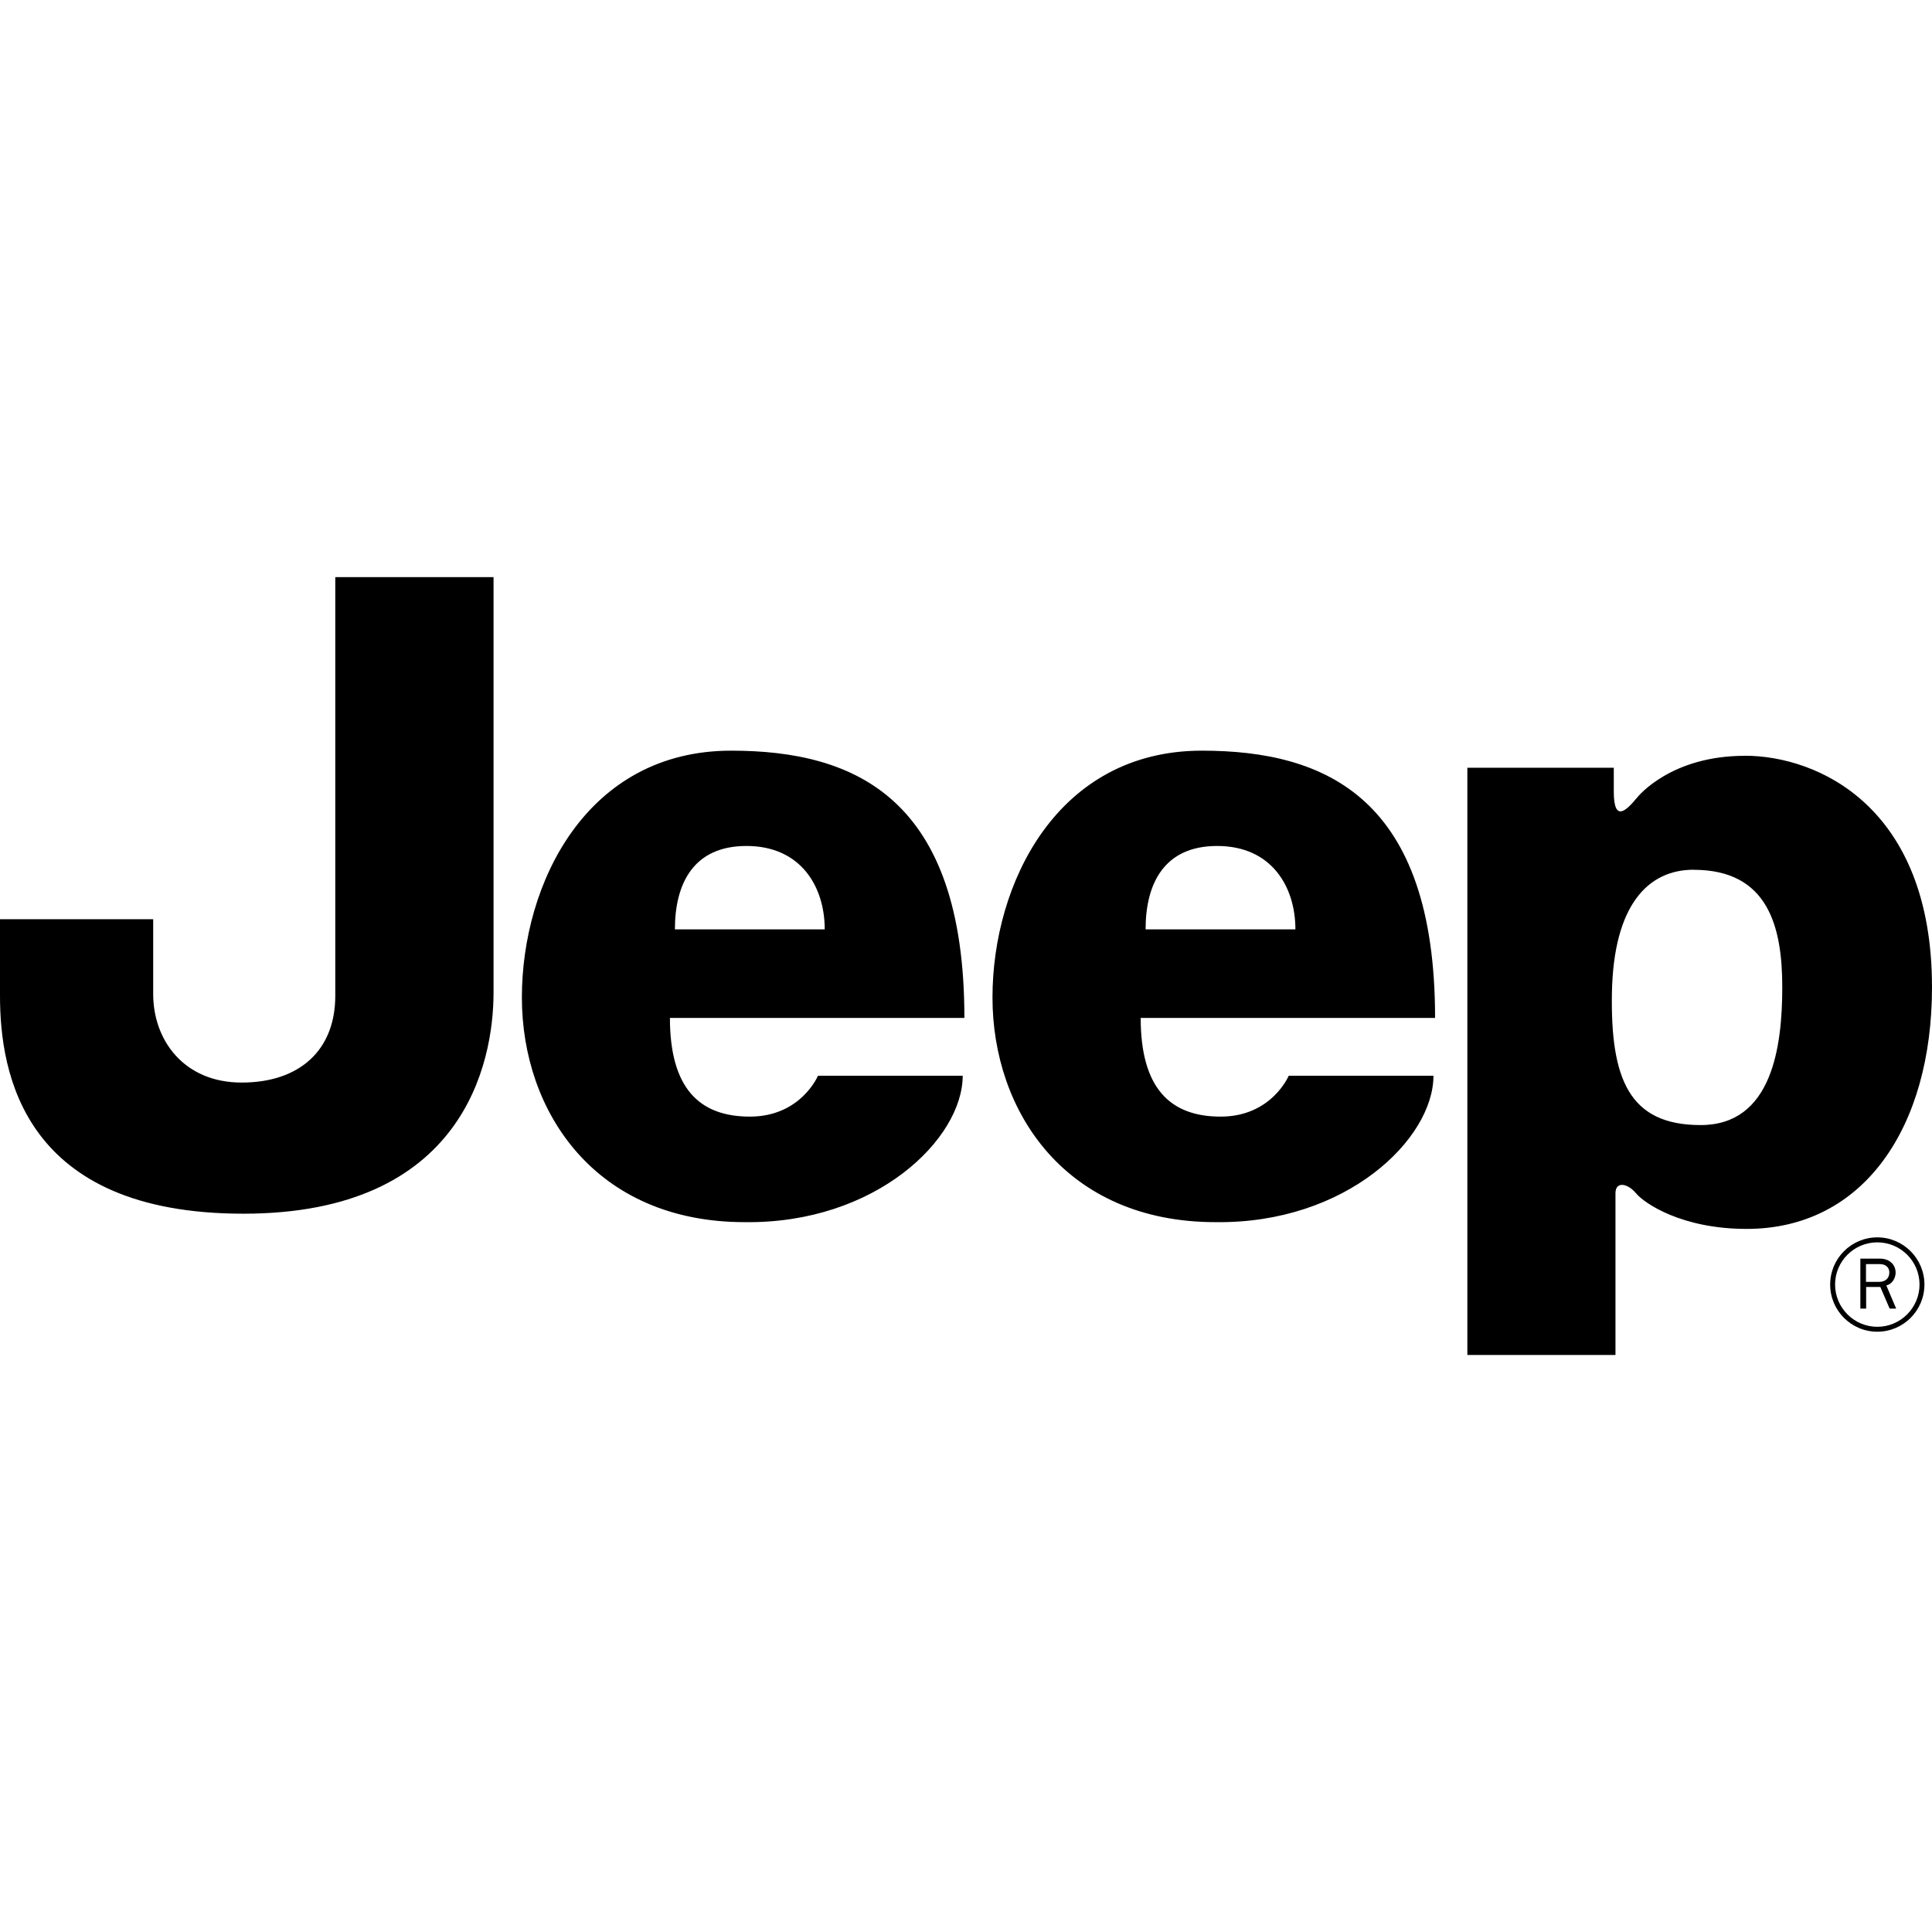
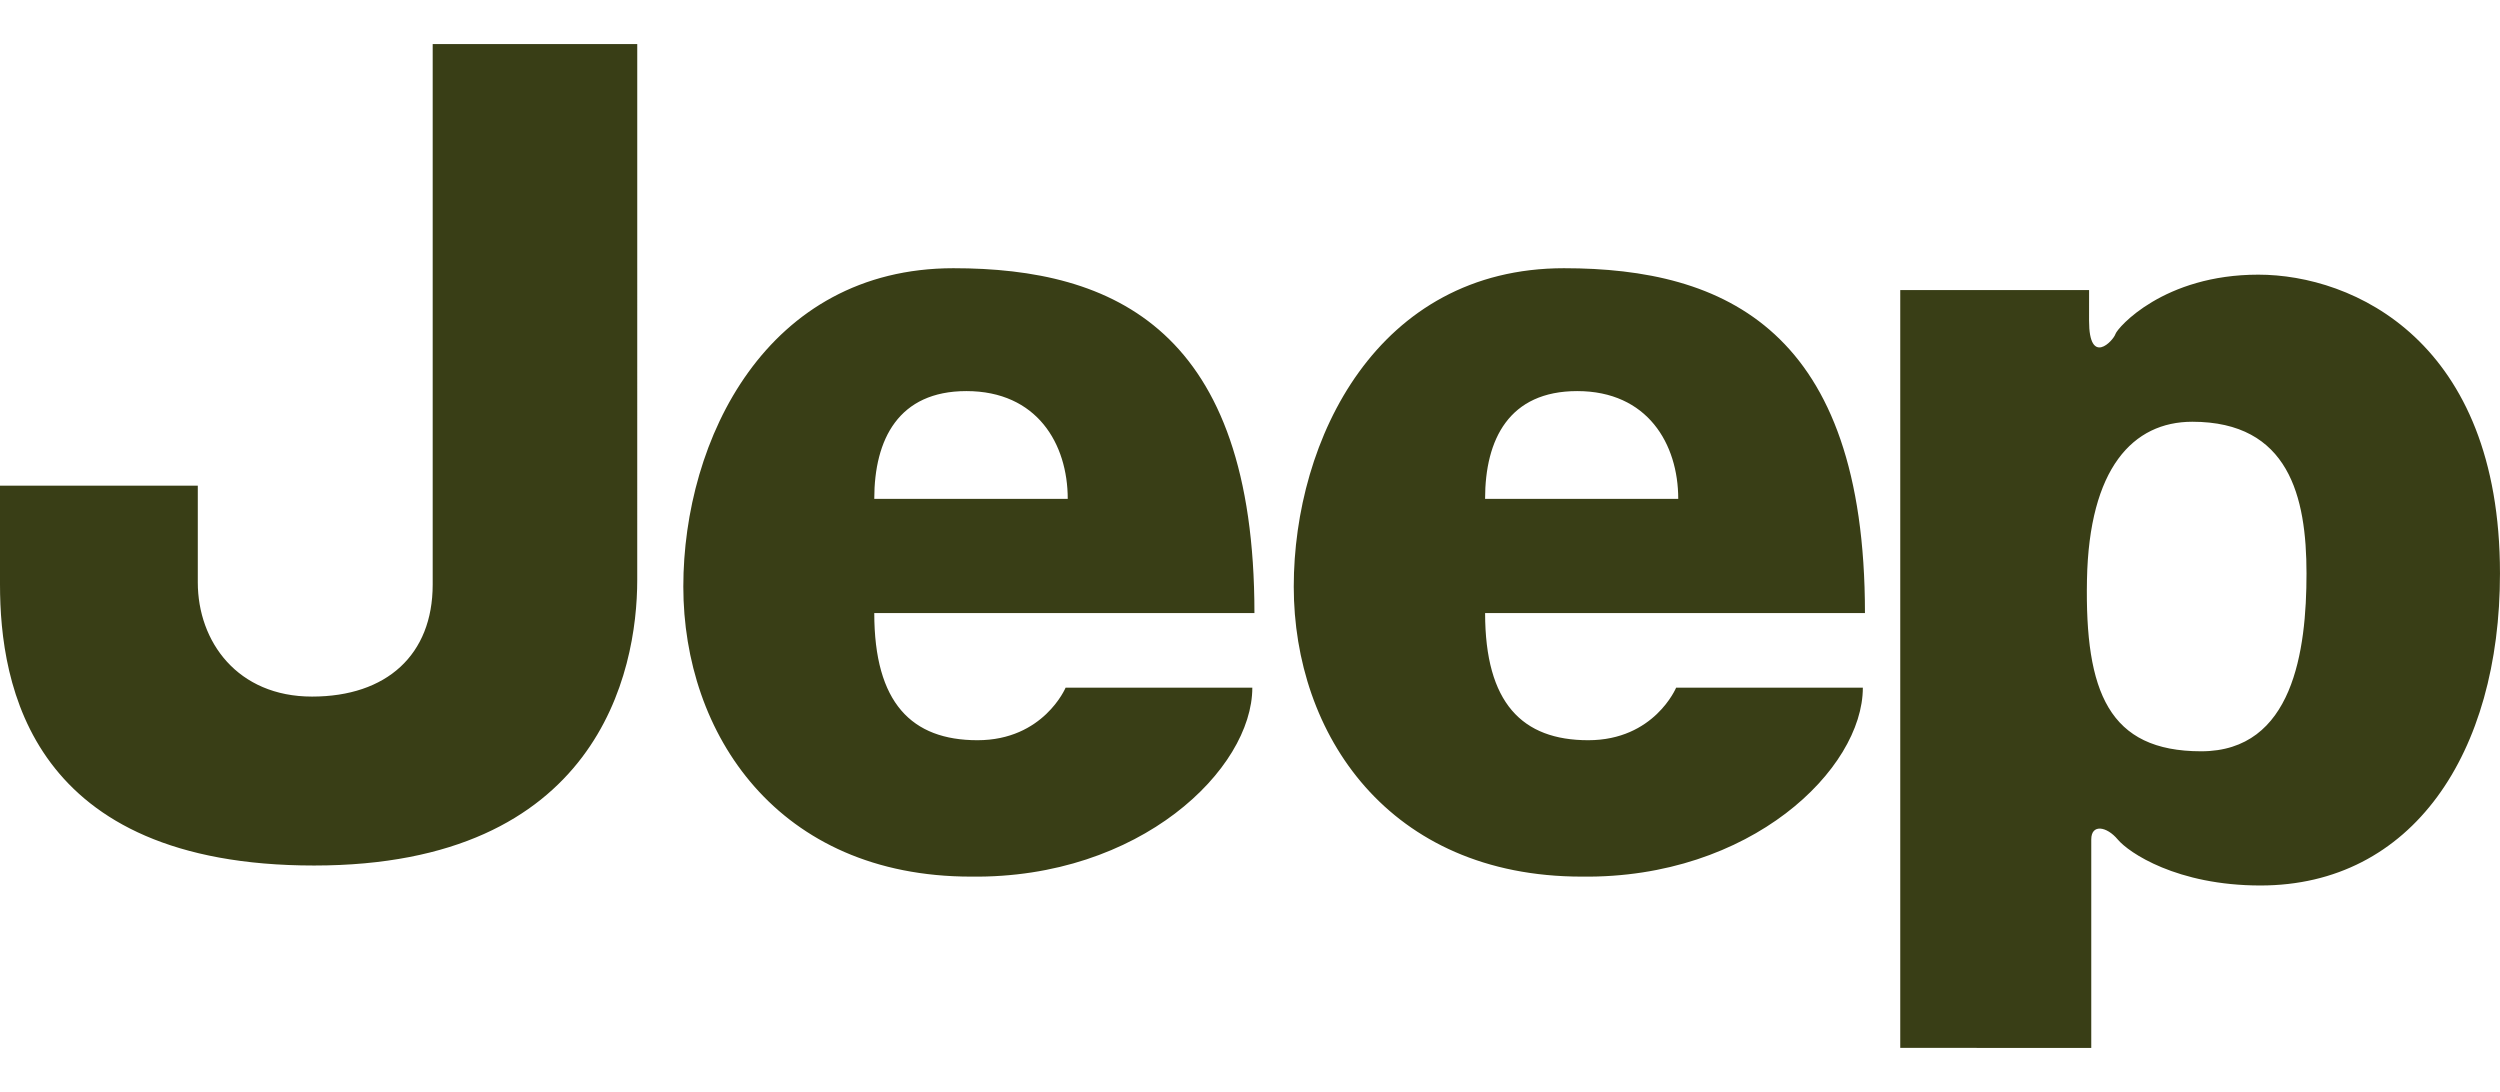
- <svg xmlns="http://www.w3.org/2000/svg" viewBox="0 0 24 24" role="img" aria-labelledby="title">
-   <path fill="#000000" d="M4.165 7.169v5.201c0 .676-.444 1.078-1.163 1.078-.719 0-1.099-.528-1.099-1.099v-.93H0v.951c0 .972.296 2.707 3.023 2.707 2.727 0 3.108-1.861 3.108-2.749V7.169Zm4.918 2.156c-1.797 0-2.6 1.649-2.6 3.066 0 1.417.909 2.791 2.769 2.791 1.629.021 2.707-1.036 2.707-1.819h-1.798s-.211.508-.846.508c-.634 0-.993-.36-.993-1.226h3.658c0-2.728-1.353-3.32-2.897-3.32zm5.847 0c-1.797 0-2.601 1.649-2.601 3.066 0 1.417.909 2.791 2.771 2.791 1.628.021 2.707-1.036 2.707-1.819h-1.798s-.212.508-.845.508c-.635 0-.994-.36-.994-1.226h3.657c0-2.728-1.352-3.32-2.897-3.32zm6.744.064c-.913 0-1.319.496-1.34.522-.128.154-.287.317-.287-.078v-.296h-1.819v7.295h1.84V14.822c0-.148.148-.126.254 0 .106.128.571.444 1.375.444C23.155 15.266 24 13.998 24 12.264c0-2.241-1.416-2.876-2.327-2.876Zm-12.401 1.12c.677 0 .972.507.972 1.036H8.384c0-.572.233-1.036.888-1.036zm5.847 0c.677 0 .972.507.972 1.036H14.231c0-.572.233-1.036.888-1.036zm5.92.296c.932 0 1.1.719 1.1 1.459 0 .74-.127 1.712-1.014 1.712-.888 0-1.121-.571-1.102-1.649.022-1.079.444-1.523 1.016-1.523zm2.281 4.566a.586.586 0 0 0-.586.586c0 .323.262.586.586.586.322 0 .585-.262.585-.586 0-.323-.263-.586-.585-.586zm0 .062a.524.524 0 0 1 .524.524c0 .288-.235.525-.524.525a.526.526 0 0 1-.525-.525c0-.289.235-.524.525-.524zm-.211.202v.621h.072v-.269h.176l.116.269h.081l-.122-.287c.039-.013.051-.023.072-.045.027-.029.043-.074.043-.115 0-.103-.08-.174-.195-.174zm.07.068h.172c.072 0 .118.041.118.104 0 .072-.049.117-.128.117h-.162z" />
+ <svg xmlns="http://www.w3.org/2000/svg" role="img" aria-label="Jeep logo" width="2500" height="1092" viewBox="17.716 17.724 566.935 227.643">
+   <path fill="#393e16" fill-rule="evenodd" d="M115.839 17.724h46.39l-.005 121.515c.005 20.962-8.985 64.765-73.27 64.765-64.264 0-71.238-40.806-71.238-63.714v-22.427h44.855v21.927c0 13.442 8.985 25.904 25.904 25.904 16.924 0 27.364-9.465 27.364-25.404zm118.109 50.828c36.349 0 68.241 13.942 68.241 78.207h-86.211c0 20.41 8.5 28.83 23.407 28.83 14.978 0 19.981-11.912 19.981-11.912h42.343c0 18.45-25.424 43.324-63.79 42.844-43.868 0-65.244-32.393-65.244-65.75 0-33.429 18.93-72.22 61.273-72.22zm25.903 52.303c0-12.462-6.953-24.439-22.983-24.439-15.382 0-20.89 10.926-20.89 24.439zm112.547-52.303c36.42 0 68.242 13.942 68.242 78.207h-86.141c0 20.41 8.414 28.83 23.387 28.83 14.979 0 19.931-11.912 19.931-11.912h42.343c0 18.45-25.424 43.324-63.734 42.844-43.874 0-65.32-32.393-65.32-65.75 0-33.429 18.95-72.22 61.292-72.22zm25.9 52.303c0-12.462-6.97-24.439-22.908-24.439-15.453 0-20.896 10.926-20.896 24.439zm50.345 124.506V73.51h42.823s-.005 2.497-.005 6.954c.005 10.445 5.508 4.527 5.993 2.991.5-1.46 10.946-13.442 32.393-13.442 21.446 0 54.799 14.978 54.799 67.762.005 40.806-19.91 70.758-54.32 70.758-18.93 0-29.88-7.454-32.372-10.446-2.511-2.996-5.993-3.547-5.993 0v47.28zm42.343-106.127c-.48 25.424 4.932 38.866 25.899 38.866 20.895 0 23.887-22.907 23.887-40.326 0-17.4-3.972-34.404-25.904-34.404-13.437 0-23.407 10.516-23.882 35.864" />
</svg>
